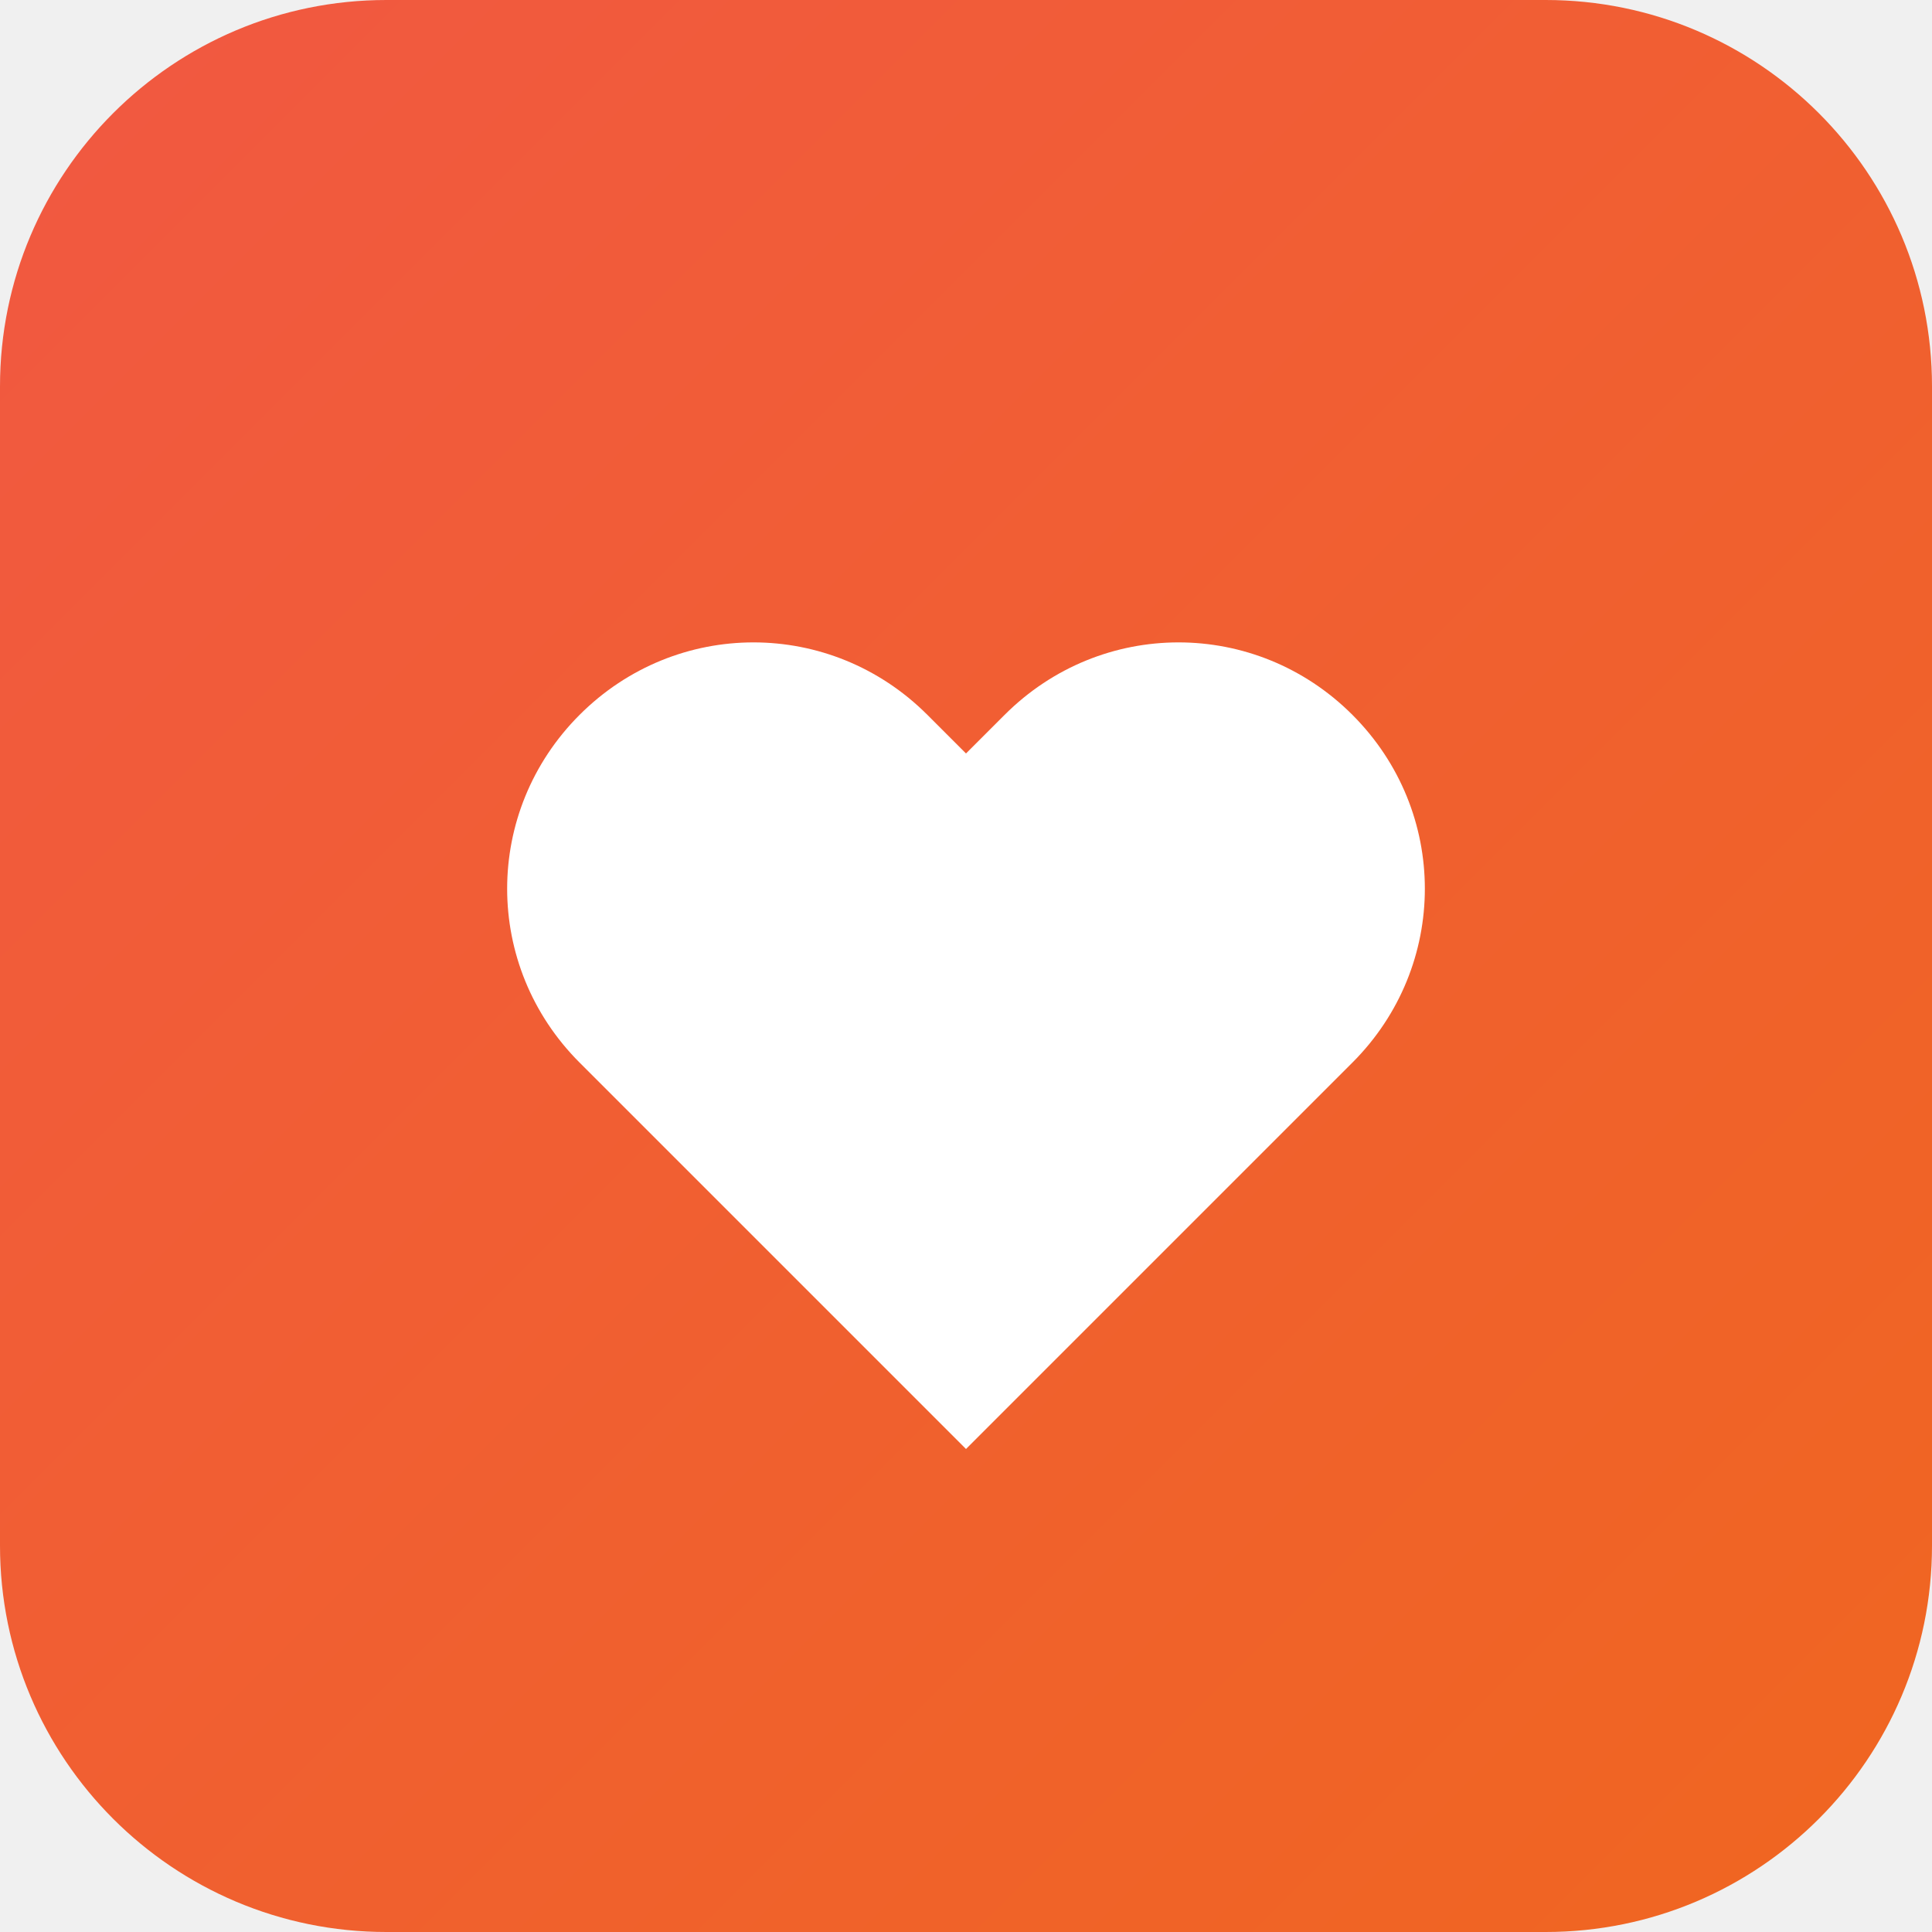
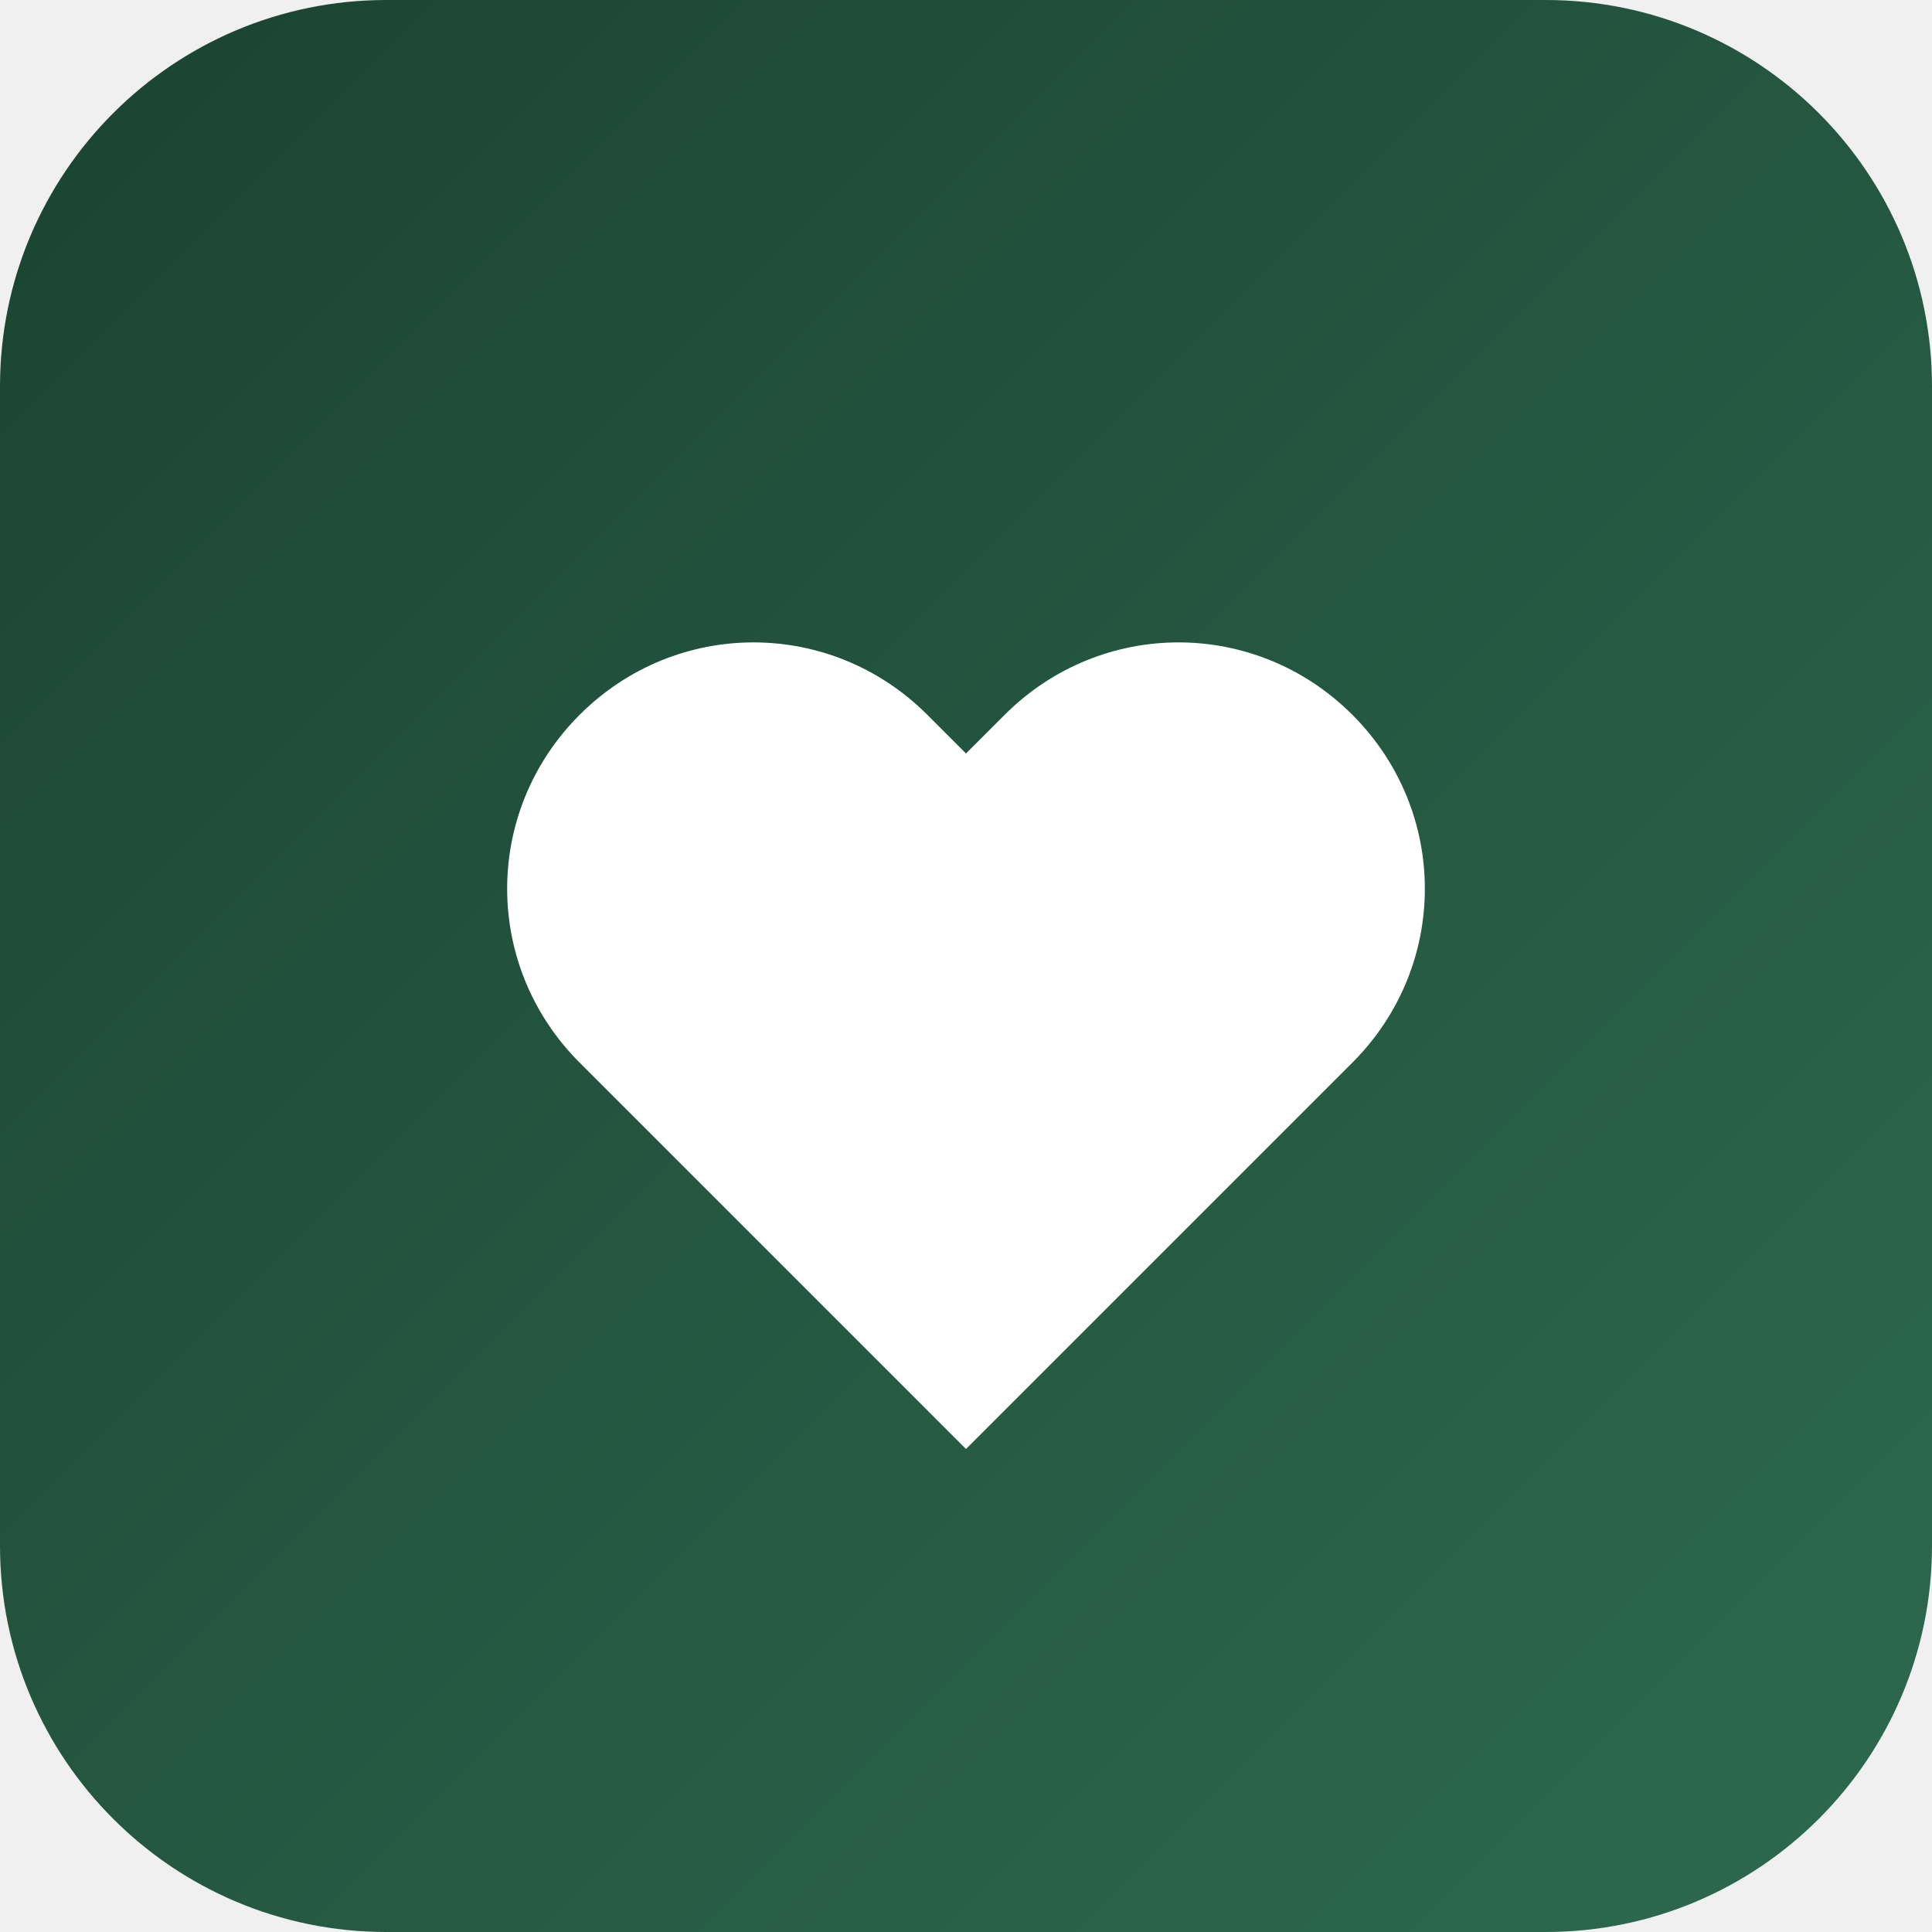
<svg xmlns="http://www.w3.org/2000/svg" viewBox="0 0 100 100">
  <defs>
    <linearGradient id="grad" x1="0%" y1="0%" x2="100%" y2="100%">
-       <stop offset="0%" style="stop-color:#f15842;stop-opacity:1" />
-       <stop offset="100%" style="stop-color:#f06620;stop-opacity:1" />
+       <stop offset="0%" style="stop-color:#1B4332;stop-opacity:1" />
+       <stop offset="100%" style="stop-color:#2D6A4F;stop-opacity:1" />
    </linearGradient>
  </defs>
  <rect width="100" height="100" rx="20" fill="url(#grad)" />
  <path d="M50 75 L30 55 C25 50 25 42 30 37 C35 32 43 32 48 37 L50 39 L52 37 C57 32 65 32 70 37 C75 42 75 50 70 55 Z" fill="white" />
</svg>
